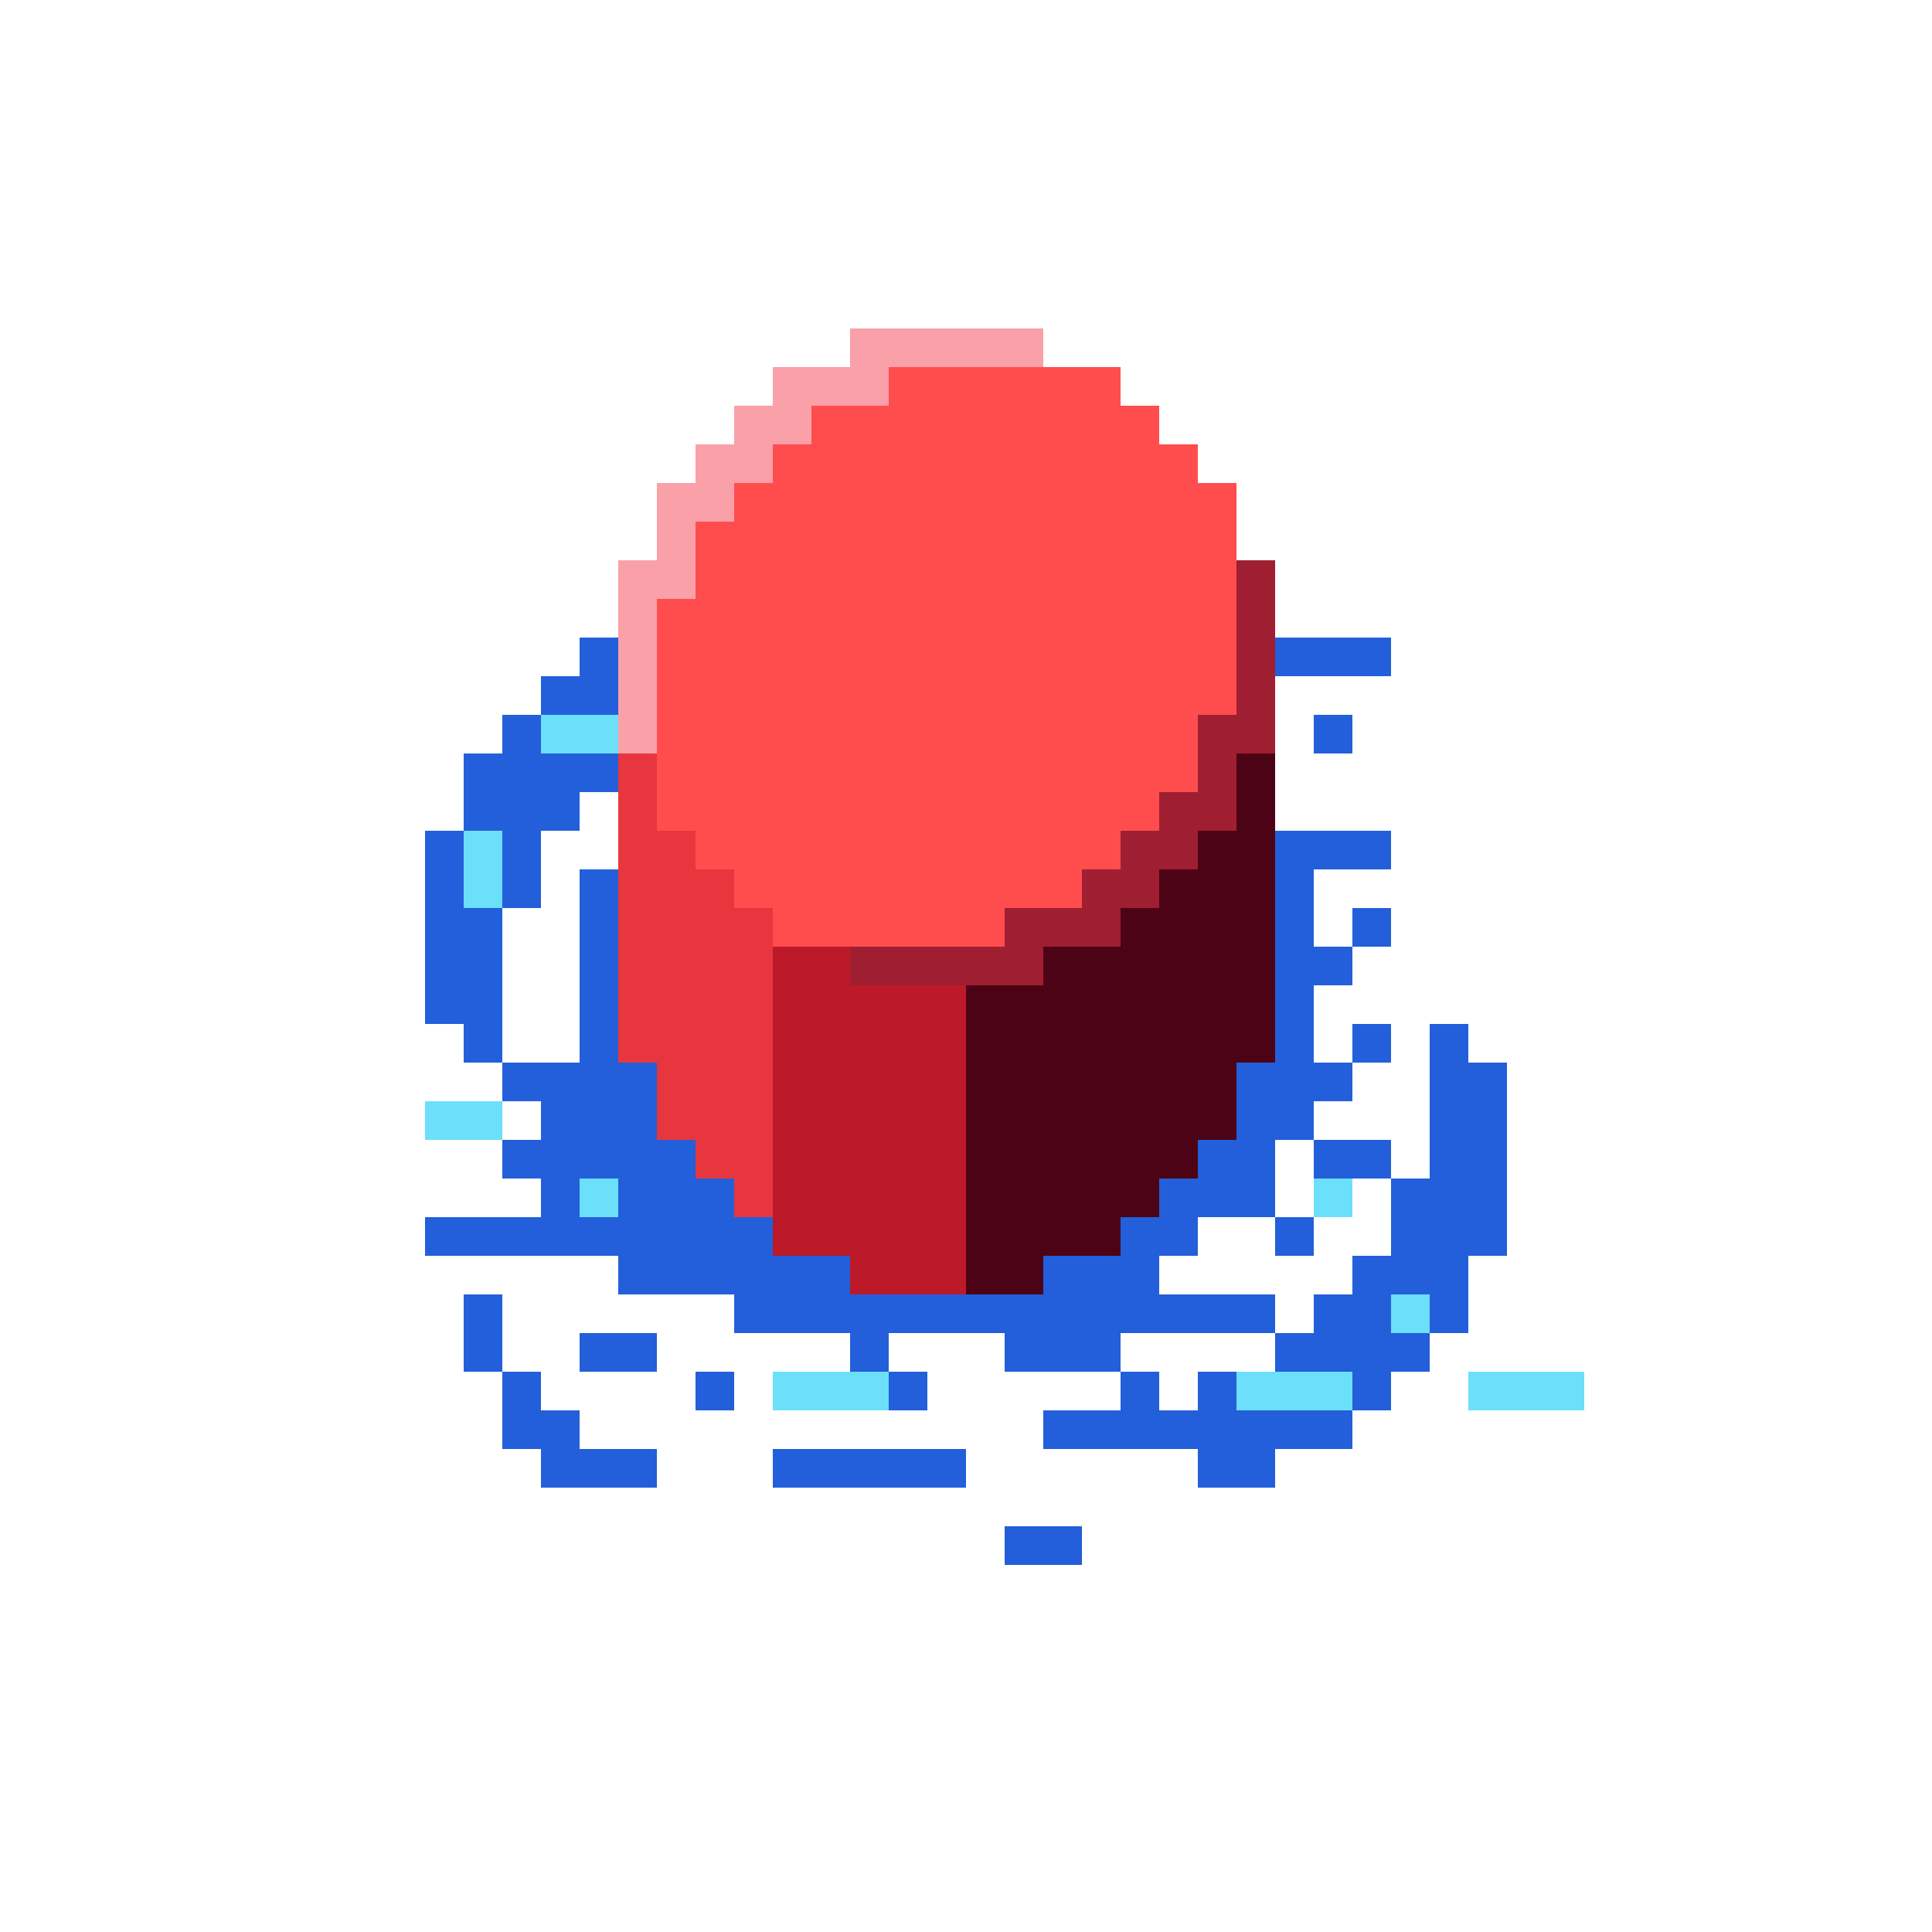
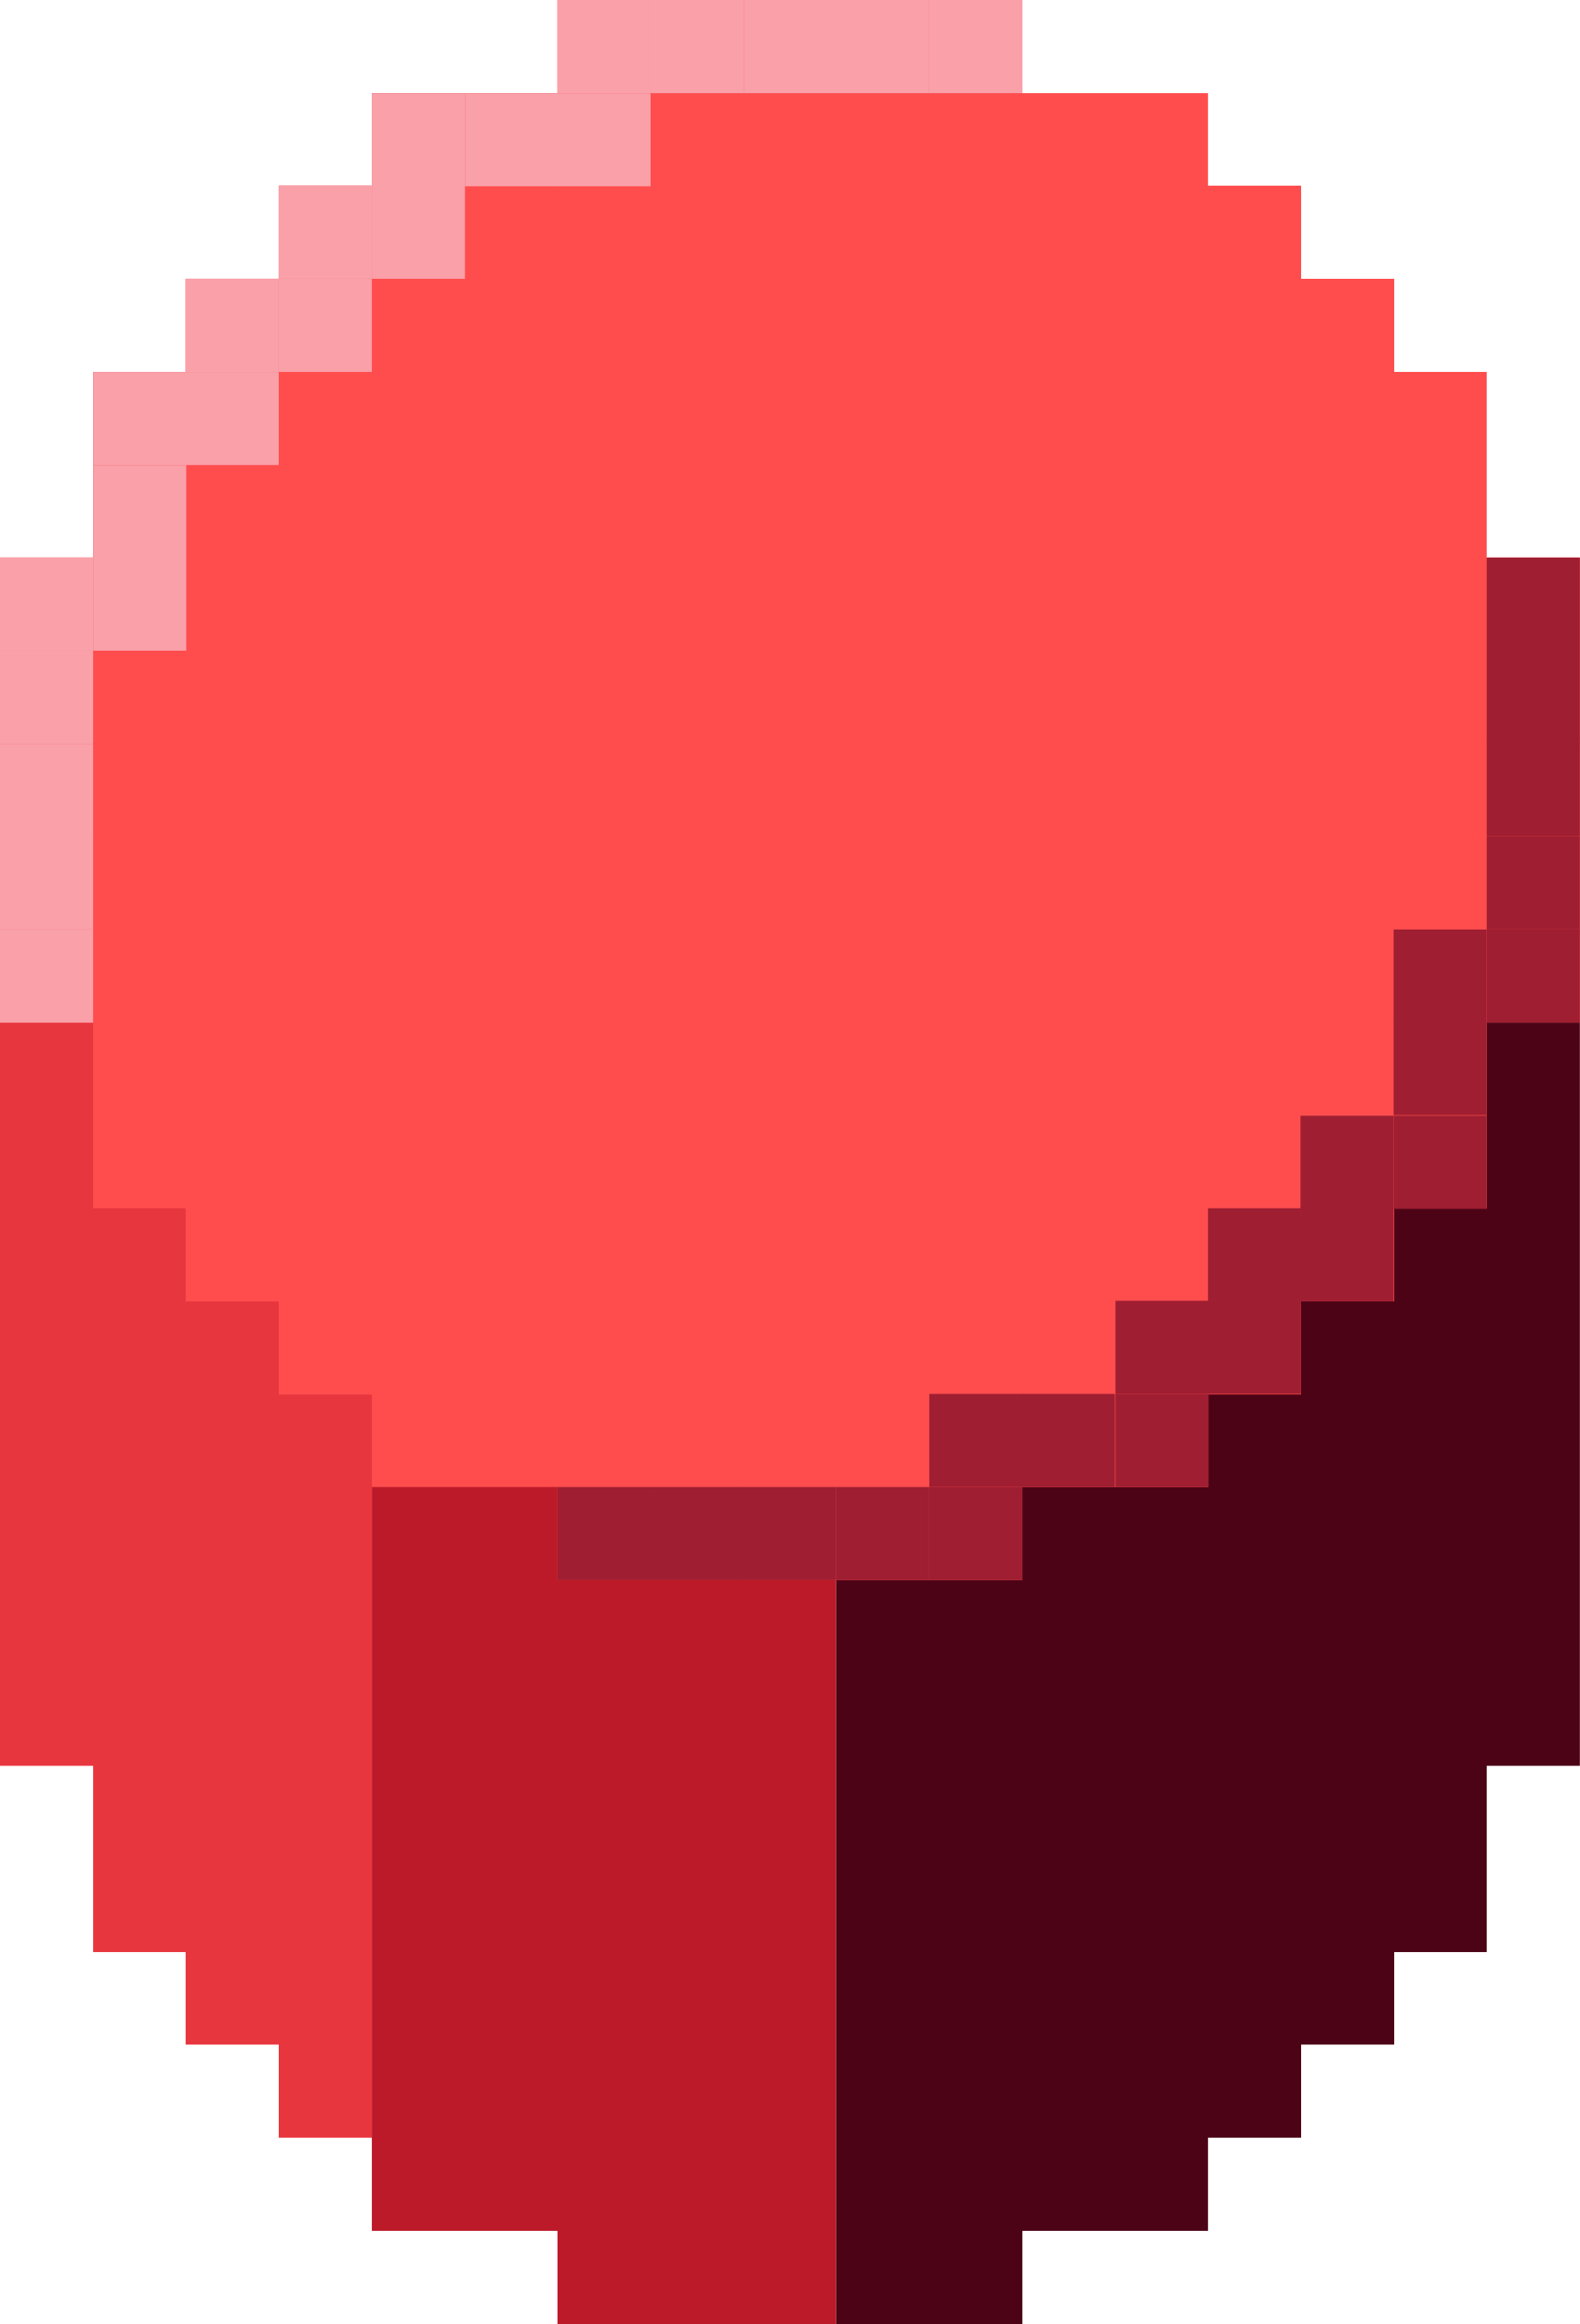
- <svg xmlns="http://www.w3.org/2000/svg" version="1.1" id="Layer_1" x="0px" y="0px" viewBox="0 0 100 100" style="enable-background:new 0 0 100 100;" xml:space="preserve">
-   <style type="text/css">
- 	.st0{fill:#235FDA;}
- 	.st1{fill:#6CDFFB;}
- 	.st2{fill:#E8363F;}
- 	.st3{fill:#BC1929;}
- 	.st4{fill:#4C0315;}
- 	.st5{fill:#FF4D4E;}
- 	.st6{fill:#9F1E31;}
- 	.st7{fill:#F9A0A9;}
- </style>
-   <g>
-     <g>
-       <polygon class="st0" points="46,33 46,35 38,35 38,37 34,37 34,39 32,39 32,41 30,41 30,43 28,43 28,47 26,47 26,55 24,55 24,45     26,45 26,41 28,41 28,39 30,39 30,37 32,37 32,35 36,35 36,33   " />
-     </g>
-     <g>
-       <polygon class="st0" points="44,31 44,33 36,33 36,35 32,35 32,37 30,37 30,39 28,39 28,41 26,41 26,45 24,45 24,53 22,53 22,43     24,43 24,39 26,39 26,37 28,37 28,35 30,35 30,33 34,33 34,31   " />
-     </g>
-     <rect x="22" y="63" class="st0" width="40" height="2" />
-     <rect x="32" y="65" class="st0" width="28" height="2" />
-     <rect x="38" y="67" class="st0" width="28" height="2" />
-     <rect x="28" y="61" class="st0" width="38" height="2" />
-     <rect x="26" y="59" class="st0" width="40" height="2" />
-     <rect x="28" y="57" class="st0" width="40" height="2" />
-     <rect x="26" y="55" class="st0" width="44" height="2" />
-     <rect x="30" y="45" class="st0" width="38" height="12" />
-     <rect x="36" y="55" class="st0" width="2" height="10" />
-     <g>
-       <polygon class="st0" points="76,53 74,53 74,61 72,61 72,65 70,65 70,67 68,67 68,69 66,69 66,71 62,71 62,73 54,73 54,75 64,75     64,73 68,73 68,71 70,71 70,69 72,69 72,67 74,67 74,63 76,63   " />
-     </g>
-     <g>
-       <polygon class="st0" points="78,55 76,55 76,63 74,63 74,67 72,67 72,69 70,69 70,71 68,71 68,73 64,73 64,75 62,75 62,77 66,77     66,75 70,75 70,73 72,73 72,71 74,71 74,69 76,69 76,65 78,65   " />
-     </g>
-     <rect x="66" y="43" class="st0" width="6" height="2" />
-     <rect x="70" y="47" class="st0" width="2" height="2" />
-     <rect x="68" y="49" class="st0" width="2" height="2" />
-     <rect x="70" y="53" class="st0" width="2" height="2" />
-     <rect x="68" y="59" class="st0" width="4" height="2" />
-     <rect x="66" y="63" class="st0" width="2" height="2" />
-     <rect x="36" y="71" class="st0" width="2" height="2" />
-     <rect x="30" y="69" class="st0" width="4" height="2" />
-     <rect x="46" y="71" class="st0" width="2" height="2" />
-     <rect x="44" y="69" class="st0" width="2" height="2" />
-     <rect x="52" y="69" class="st0" width="6" height="2" />
-     <rect x="58" y="71" class="st0" width="2" height="2" />
-     <rect x="24" y="67" class="st0" width="2" height="4" />
-     <rect x="26" y="71" class="st0" width="2" height="4" />
-     <rect x="28" y="73" class="st0" width="2" height="2" />
-     <rect x="28" y="75" class="st0" width="6" height="2" />
-     <rect x="40" y="75" class="st0" width="10" height="2" />
-     <rect x="52" y="79" class="st0" width="4" height="2" />
-     <rect x="68" y="37" class="st0" width="2" height="2" />
-     <rect x="66" y="33" class="st0" width="6" height="2" />
-     <rect x="30" y="61" class="st1" width="2" height="2" />
-     <rect x="40" y="71" class="st1" width="6" height="2" />
-     <rect x="64" y="71" class="st1" width="6" height="2" />
-     <rect x="22" y="57" class="st1" width="4" height="2" />
-     <rect x="24" y="43" class="st1" width="2" height="4" />
-     <rect x="28" y="37" class="st1" width="4" height="2" />
-     <rect x="68" y="61" class="st1" width="2" height="2" />
-     <rect x="72" y="67" class="st1" width="2" height="2" />
-     <rect x="76" y="71" class="st1" width="6" height="2" />
-     <g>
-       <g>
-         <g>
-           <polygon class="st2" points="40,39 40,63 38,63 38,61 36,61 36,59 34,59 34,55 32,55 32,39     " />
-           <polygon class="st3" points="50,39 50,67 44,67 44,65 40,65 40,39     " />
-           <polygon class="st4" points="66,39 66,55 64,55 64,59 62,59 62,61 60,61 60,63 58,63 58,65 54,65 54,67 50,67 50,39     " />
-         </g>
-         <g>
-           <polygon class="st5" points="32,39 32,29 34,29 34,25 36,25 36,23 38,23 38,21 40,21 40,19 44,19 44,17 54,17 54,19 58,19       58,21 60,21 60,23 62,23 62,25 64,25 64,29 66,29 66,39 64,39 64,43 62,43 62,45 60,45 60,47 58,47 58,49 54,49 54,51 44,51       44,49 40,49 40,47 38,47 38,45 36,45 36,43 34,43 34,39     " />
-         </g>
-       </g>
-       <g>
-         <rect x="64" y="37" transform="matrix(-1 -1.224647e-16 1.224647e-16 -1 130 76)" class="st6" width="2" height="2" />
-         <rect x="64" y="35" transform="matrix(-1 -1.224647e-16 1.224647e-16 -1 130 72)" class="st6" width="2" height="2" />
-         <rect x="64" y="33" transform="matrix(-1 -1.224647e-16 1.224647e-16 -1 130 68)" class="st6" width="2" height="2" />
-         <rect x="64" y="31" transform="matrix(-1 -1.224647e-16 1.224647e-16 -1 130 64)" class="st6" width="2" height="2" />
-         <rect x="64" y="29" transform="matrix(-1 -1.224647e-16 1.224647e-16 -1 130 60)" class="st6" width="2" height="2" />
-         <rect x="62" y="37" transform="matrix(-1 -1.224647e-16 1.224647e-16 -1 126 76)" class="st6" width="2" height="2" />
-         <rect x="62" y="39" transform="matrix(-1 -1.224647e-16 1.224647e-16 -1 126 80)" class="st6" width="2" height="2" />
-         <rect x="62" y="41" transform="matrix(-1 -1.224647e-16 1.224647e-16 -1 126 84)" class="st6" width="2" height="2" />
-         <rect x="60" y="41" transform="matrix(-1 -1.224647e-16 1.224647e-16 -1 122 84)" class="st6" width="2" height="2" />
-         <rect x="60" y="43" transform="matrix(-1 -1.224647e-16 1.224647e-16 -1 122 88)" class="st6" width="2" height="2" />
-         <rect x="58" y="43" transform="matrix(-1 -1.224647e-16 1.224647e-16 -1 118 88)" class="st6" width="2" height="2" />
-         <rect x="58" y="45" transform="matrix(-1 -1.224647e-16 1.224647e-16 -1 118 92)" class="st6" width="2" height="2" />
-         <rect x="56" y="45" transform="matrix(-1 -1.224647e-16 1.224647e-16 -1 114 92)" class="st6" width="2" height="2" />
-         <rect x="56" y="47" transform="matrix(-1 -1.224647e-16 1.224647e-16 -1 114 96)" class="st6" width="2" height="2" />
-         <rect x="54" y="47" transform="matrix(-1 -1.224647e-16 1.224647e-16 -1 110 96)" class="st6" width="2" height="2" />
-         <rect x="52" y="47" transform="matrix(-1 -1.224647e-16 1.224647e-16 -1 106 96)" class="st6" width="2" height="2" />
-         <rect x="52" y="49" transform="matrix(-1 -1.224647e-16 1.224647e-16 -1 106 100)" class="st6" width="2" height="2" />
-         <rect x="50" y="49" transform="matrix(-1 -1.224647e-16 1.224647e-16 -1 102 100)" class="st6" width="2" height="2" />
-         <rect x="48" y="49" transform="matrix(-1 -1.224647e-16 1.224647e-16 -1 98 100)" class="st6" width="2" height="2" />
-         <rect x="46" y="49" transform="matrix(-1 -1.224647e-16 1.224647e-16 -1 94 100)" class="st6" width="2" height="2" />
-         <rect x="44" y="49" transform="matrix(-1 -1.224647e-16 1.224647e-16 -1 90 100)" class="st6" width="2" height="2" />
-       </g>
-       <g>
-         <rect x="32" y="29" class="st7" width="2" height="2" />
-         <rect x="32" y="31" class="st7" width="2" height="2" />
-         <rect x="32" y="33" class="st7" width="2" height="2" />
-         <rect x="32" y="35" class="st7" width="2" height="2" />
-         <rect x="32" y="37" class="st7" width="2" height="2" />
-         <rect x="34" y="29" class="st7" width="2" height="2" />
-         <rect x="34" y="27" class="st7" width="2" height="2" />
-         <rect x="34" y="25" class="st7" width="2" height="2" />
-         <rect x="36" y="25" class="st7" width="2" height="2" />
-         <rect x="36" y="23" class="st7" width="2" height="2" />
-         <rect x="38" y="23" class="st7" width="2" height="2" />
-         <rect x="38" y="21" class="st7" width="2" height="2" />
-         <rect x="40" y="21" class="st7" width="2" height="2" />
-         <rect x="40" y="19" class="st7" width="2" height="2" />
-         <rect x="42" y="19" class="st7" width="2" height="2" />
-         <rect x="44" y="19" class="st7" width="2" height="2" />
-         <rect x="44" y="17" class="st7" width="2" height="2" />
-         <rect x="46" y="17" class="st7" width="2" height="2" />
-         <rect x="48" y="17" class="st7" width="2" height="2" />
-         <rect x="50" y="17" class="st7" width="2" height="2" />
-         <rect x="52" y="17" class="st7" width="2" height="2" />
-       </g>
+ <svg xmlns="http://www.w3.org/2000/svg" width="25.96" height="38.18" viewBox="0 0 25.96 38.18">
+   <defs>
+     <style>.cls-1{fill:#e8363f;}.cls-2{fill:#bc1929;}.cls-3{fill:#4c0315;}.cls-4{fill:#ff4d4e;}.cls-5{fill:#9f1e31;}.cls-6{fill:#f9a0a9;}</style>
+   </defs>
+   <g id="Layer_2" data-name="Layer 2">
+     <g id="Layer_1-2" data-name="Layer 1">
+       <polygon class="cls-1" points="6.11 16.8 6.11 35.12 4.58 35.12 4.58 33.59 3.05 33.59 3.05 32.07 1.53 32.07 1.53 29.01 0 29.01 0 16.8 6.11 16.8" />
+       <polygon class="cls-2" points="13.74 16.8 13.74 38.18 9.16 38.18 9.16 36.65 6.11 36.65 6.11 16.8 13.74 16.8" />
+       <polygon class="cls-3" points="25.96 16.8 25.96 29.01 24.43 29.01 24.43 32.07 22.91 32.07 22.91 33.59 21.38 33.59 21.38 35.12 19.85 35.12 19.85 36.65 16.8 36.65 16.8 38.18 13.74 38.18 13.74 16.8 25.96 16.8" />
+       <polygon class="cls-4" points="0 16.8 0 9.16 1.53 9.16 1.53 6.11 3.05 6.11 3.05 4.58 4.58 4.58 4.58 3.05 6.11 3.05 6.11 1.53 9.16 1.53 9.16 0 16.8 0 16.8 1.53 19.85 1.53 19.85 3.05 21.38 3.05 21.38 4.58 22.91 4.58 22.91 6.11 24.43 6.11 24.43 9.16 25.96 9.16 25.96 16.8 24.43 16.8 24.43 19.85 22.91 19.85 22.91 21.38 21.38 21.38 21.38 22.91 19.85 22.91 19.85 24.43 16.8 24.43 16.8 25.96 9.16 25.96 9.16 24.43 6.11 24.43 6.11 22.91 4.58 22.91 4.58 21.38 3.05 21.38 3.05 19.85 1.53 19.85 1.53 16.8 0 16.8" />
+       <rect class="cls-5" x="24.43" y="15.27" width="1.53" height="1.53" transform="translate(50.39 32.07) rotate(180)" />
+       <rect class="cls-5" x="24.43" y="13.74" width="1.53" height="1.53" transform="translate(50.39 29.01) rotate(180)" />
+       <rect class="cls-5" x="24.43" y="12.22" width="1.53" height="1.53" transform="translate(50.39 25.96) rotate(180)" />
+       <rect class="cls-5" x="24.43" y="10.69" width="1.53" height="1.53" transform="translate(50.39 22.91) rotate(180)" />
+       <rect class="cls-5" x="24.43" y="9.16" width="1.53" height="1.53" transform="translate(50.39 19.85) rotate(180)" />
+       <rect class="cls-5" x="22.91" y="15.27" width="1.53" height="1.53" transform="translate(47.34 32.07) rotate(180)" />
+       <rect class="cls-5" x="22.91" y="16.8" width="1.53" height="1.53" transform="translate(47.34 35.12) rotate(180)" />
+       <rect class="cls-5" x="22.91" y="18.32" width="1.53" height="1.53" transform="translate(47.34 38.18) rotate(180)" />
+       <rect class="cls-5" x="21.38" y="18.32" width="1.53" height="1.53" transform="translate(44.28 38.18) rotate(180)" />
+       <rect class="cls-5" x="21.38" y="19.85" width="1.53" height="1.53" transform="translate(44.28 41.23) rotate(180)" />
+       <rect class="cls-5" x="19.85" y="19.85" width="1.53" height="1.53" transform="translate(41.23 41.23) rotate(180)" />
+       <rect class="cls-5" x="19.85" y="21.38" width="1.53" height="1.53" transform="translate(41.23 44.28) rotate(180)" />
+       <rect class="cls-5" x="18.32" y="21.38" width="1.53" height="1.53" transform="translate(38.18 44.28) rotate(180)" />
+       <rect class="cls-5" x="18.32" y="22.91" width="1.53" height="1.53" transform="translate(38.18 47.34) rotate(180)" />
+       <rect class="cls-5" x="16.8" y="22.91" width="1.53" height="1.53" transform="translate(35.12 47.34) rotate(180)" />
+       <rect class="cls-5" x="15.27" y="22.91" width="1.53" height="1.53" transform="translate(32.07 47.34) rotate(180)" />
+       <rect class="cls-5" x="15.27" y="24.43" width="1.53" height="1.53" transform="translate(32.07 50.39) rotate(180)" />
+       <rect class="cls-5" x="13.74" y="24.43" width="1.53" height="1.53" transform="translate(29.01 50.39) rotate(180)" />
+       <rect class="cls-5" x="12.22" y="24.43" width="1.53" height="1.53" transform="translate(25.96 50.39) rotate(180)" />
+       <rect class="cls-5" x="10.69" y="24.43" width="1.53" height="1.53" transform="translate(22.91 50.39) rotate(180)" />
+       <rect class="cls-5" x="9.16" y="24.43" width="1.53" height="1.53" transform="translate(19.85 50.39) rotate(180)" />
+       <rect class="cls-6" y="9.16" width="1.53" height="1.53" />
+       <rect class="cls-6" y="10.69" width="1.53" height="1.53" />
+       <rect class="cls-6" y="12.22" width="1.53" height="1.53" />
+       <rect class="cls-6" y="13.74" width="1.53" height="1.53" />
+       <rect class="cls-6" y="15.27" width="1.53" height="1.53" />
+       <rect class="cls-6" x="1.53" y="9.16" width="1.53" height="1.53" />
+       <rect class="cls-6" x="1.53" y="7.64" width="1.53" height="1.53" />
+       <rect class="cls-6" x="1.53" y="6.11" width="1.53" height="1.53" />
+       <rect class="cls-6" x="3.05" y="6.11" width="1.53" height="1.53" />
+       <rect class="cls-6" x="3.05" y="4.58" width="1.53" height="1.53" />
+       <rect class="cls-6" x="4.58" y="4.58" width="1.53" height="1.53" />
+       <rect class="cls-6" x="4.58" y="3.05" width="1.53" height="1.53" />
+       <rect class="cls-6" x="6.11" y="3.05" width="1.53" height="1.53" />
+       <rect class="cls-6" x="6.11" y="1.53" width="1.53" height="1.53" />
+       <rect class="cls-6" x="7.64" y="1.53" width="1.53" height="1.53" />
+       <rect class="cls-6" x="9.16" y="1.53" width="1.53" height="1.53" />
+       <rect class="cls-6" x="9.16" width="1.53" height="1.53" />
+       <rect class="cls-6" x="10.69" width="1.53" height="1.53" />
+       <rect class="cls-6" x="12.22" width="1.53" height="1.53" />
+       <rect class="cls-6" x="13.74" width="1.53" height="1.53" />
+       <rect class="cls-6" x="15.27" width="1.53" height="1.53" />
    </g>
  </g>
</svg>
